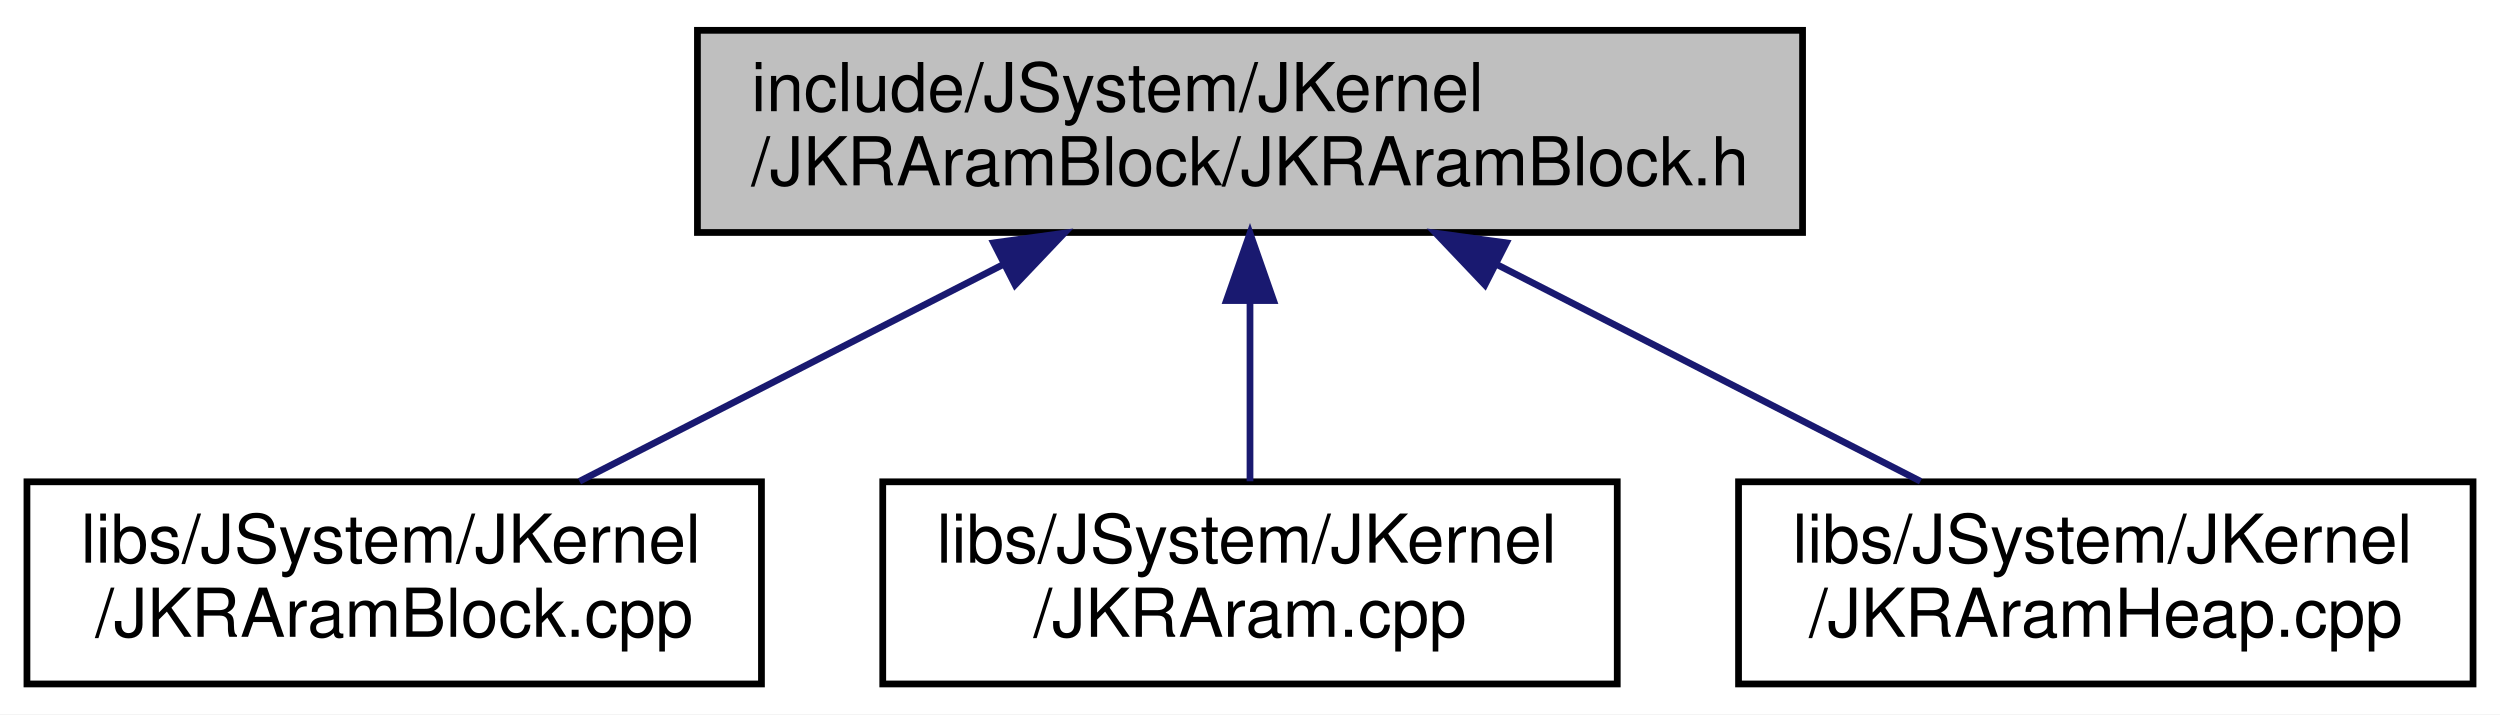
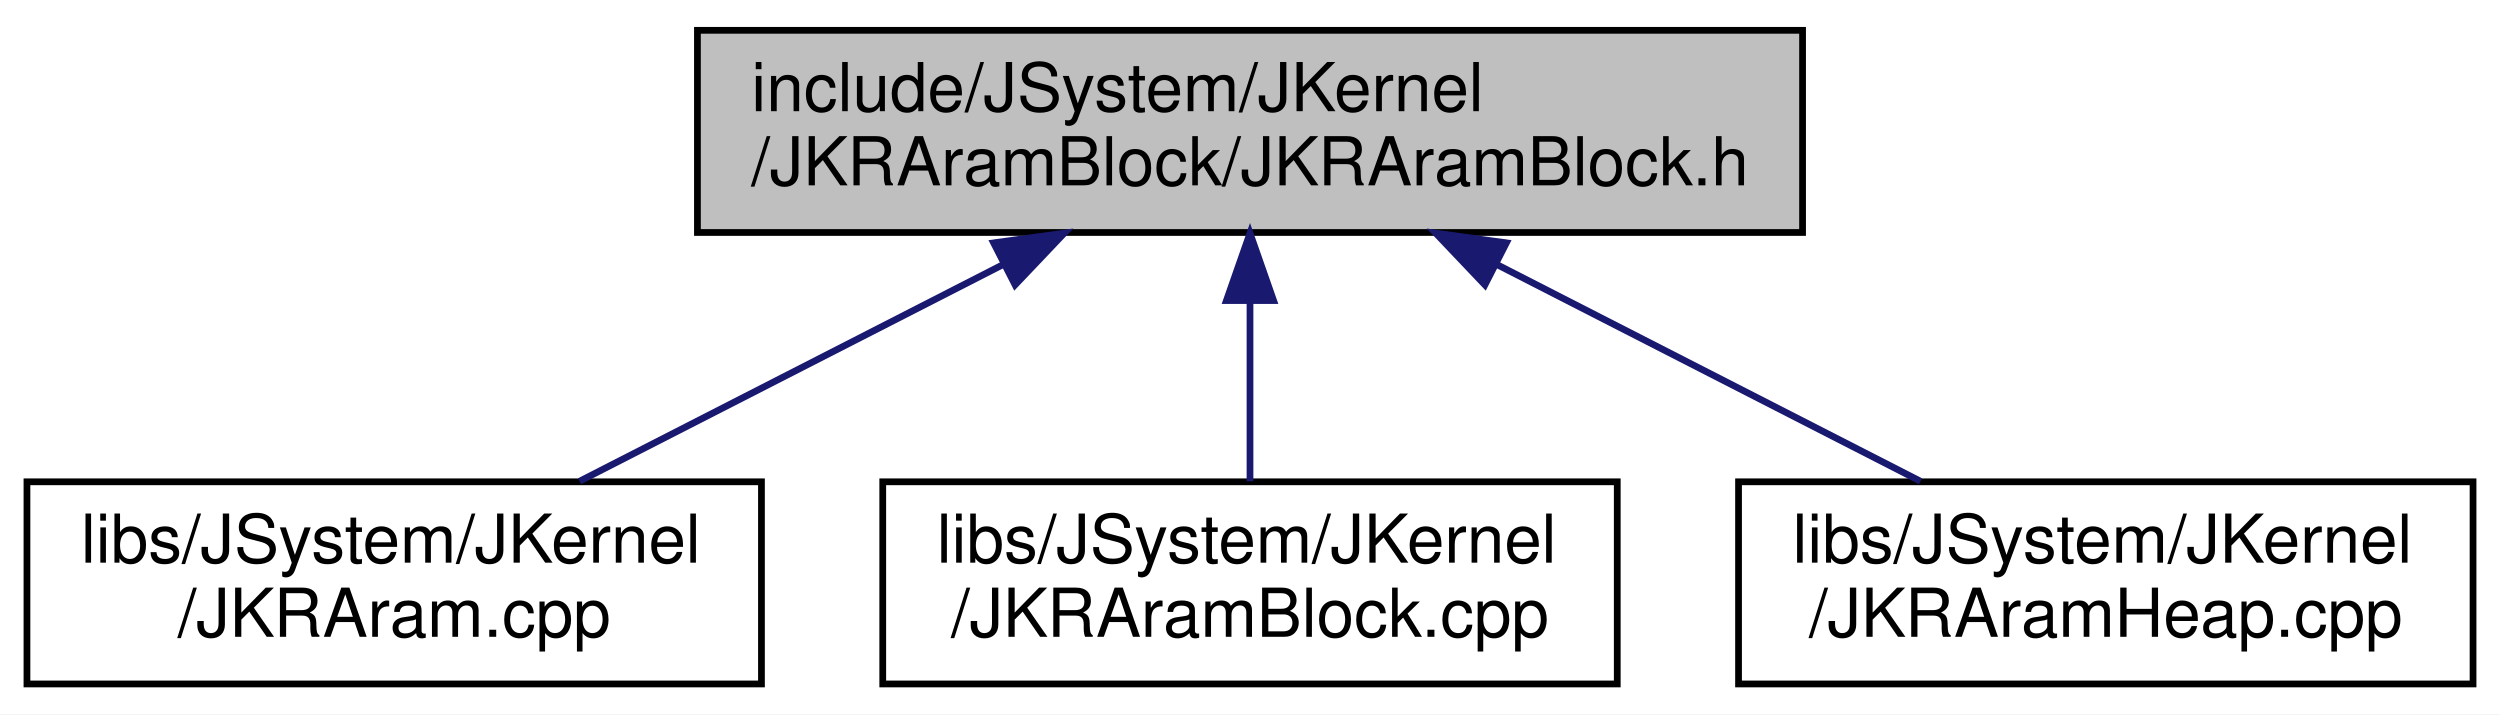
<svg xmlns="http://www.w3.org/2000/svg" xmlns:xlink="http://www.w3.org/1999/xlink" width="371pt" height="106pt" viewBox="0.00 0.00 371.00 106.00">
  <g id="graph0" class="graph" transform="scale(1 1) rotate(0) translate(4 102)">
    <polygon fill="white" stroke="transparent" points="-4,4 -4,-102 367,-102 367,4 -4,4" />
    <g id="node1" class="node">
      <g id="a_node1">
        <a xlink:title=" ">
          <polygon fill="#bfbfbf" stroke="black" points="99.5,-67.5 99.5,-97.5 263.5,-97.5 263.5,-67.5 99.5,-67.5" />
          <text text-anchor="start" x="107.5" y="-85.5" font-family="Helvetica,sans-Serif" font-size="10.00">include/JSystem/JKernel</text>
          <text text-anchor="middle" x="181.5" y="-74.5" font-family="Helvetica,sans-Serif" font-size="10.00">/JKRAramBlock/JKRAramBlock.h</text>
        </a>
      </g>
    </g>
    <g id="node2" class="node">
      <g id="a_node2">
-         <a xlink:href="JKRAramBlock_8cpp.html" target="_top" xlink:title=" ">
+         <a xlink:href="JKRAram_8cpp.html" target="_top" xlink:title=" ">
          <polygon fill="white" stroke="black" points="0,-0.5 0,-30.5 109,-30.5 109,-0.5 0,-0.5" />
          <text text-anchor="start" x="8" y="-18.5" font-family="Helvetica,sans-Serif" font-size="10.00">libs/JSystem/JKernel</text>
-           <text text-anchor="middle" x="54.5" y="-7.5" font-family="Helvetica,sans-Serif" font-size="10.00">/JKRAramBlock.cpp</text>
+           <text text-anchor="middle" x="54.5" y="-7.5" font-family="Helvetica,sans-Serif" font-size="10.00">/JKRAram.cpp</text>
        </a>
      </g>
    </g>
    <g id="edge1" class="edge">
      <path fill="none" stroke="midnightblue" d="M144.8,-62.71C124.77,-52.46 100.38,-39.98 82,-30.58" />
      <polygon fill="midnightblue" stroke="midnightblue" points="143.45,-65.96 153.94,-67.4 146.64,-59.72 143.45,-65.96" />
    </g>
    <g id="node3" class="node">
      <g id="a_node3">
-         <a xlink:href="JKRAram_8cpp.html" target="_top" xlink:title=" ">
+         <a xlink:href="JKRAramBlock_8cpp.html" target="_top" xlink:title=" ">
          <polygon fill="white" stroke="black" points="127,-0.5 127,-30.5 236,-30.5 236,-0.5 127,-0.5" />
          <text text-anchor="start" x="135" y="-18.5" font-family="Helvetica,sans-Serif" font-size="10.00">libs/JSystem/JKernel</text>
-           <text text-anchor="middle" x="181.5" y="-7.5" font-family="Helvetica,sans-Serif" font-size="10.00">/JKRAram.cpp</text>
+           <text text-anchor="middle" x="181.5" y="-7.5" font-family="Helvetica,sans-Serif" font-size="10.00">/JKRAramBlock.cpp</text>
        </a>
      </g>
    </g>
    <g id="edge2" class="edge">
      <path fill="none" stroke="midnightblue" d="M181.5,-57.11C181.5,-48.15 181.5,-38.32 181.5,-30.58" />
      <polygon fill="midnightblue" stroke="midnightblue" points="178,-57.4 181.5,-67.4 185,-57.4 178,-57.4" />
    </g>
    <g id="node4" class="node">
      <g id="a_node4">
        <a xlink:href="JKRAramHeap_8cpp.html" target="_top" xlink:title=" ">
          <polygon fill="white" stroke="black" points="254,-0.5 254,-30.5 363,-30.5 363,-0.5 254,-0.5" />
          <text text-anchor="start" x="262" y="-18.5" font-family="Helvetica,sans-Serif" font-size="10.00">libs/JSystem/JKernel</text>
          <text text-anchor="middle" x="308.5" y="-7.5" font-family="Helvetica,sans-Serif" font-size="10.00">/JKRAramHeap.cpp</text>
        </a>
      </g>
    </g>
    <g id="edge3" class="edge">
      <path fill="none" stroke="midnightblue" d="M218.2,-62.71C238.23,-52.46 262.62,-39.98 281,-30.58" />
      <polygon fill="midnightblue" stroke="midnightblue" points="216.36,-59.72 209.06,-67.4 219.55,-65.96 216.36,-59.72" />
    </g>
  </g>
</svg>
